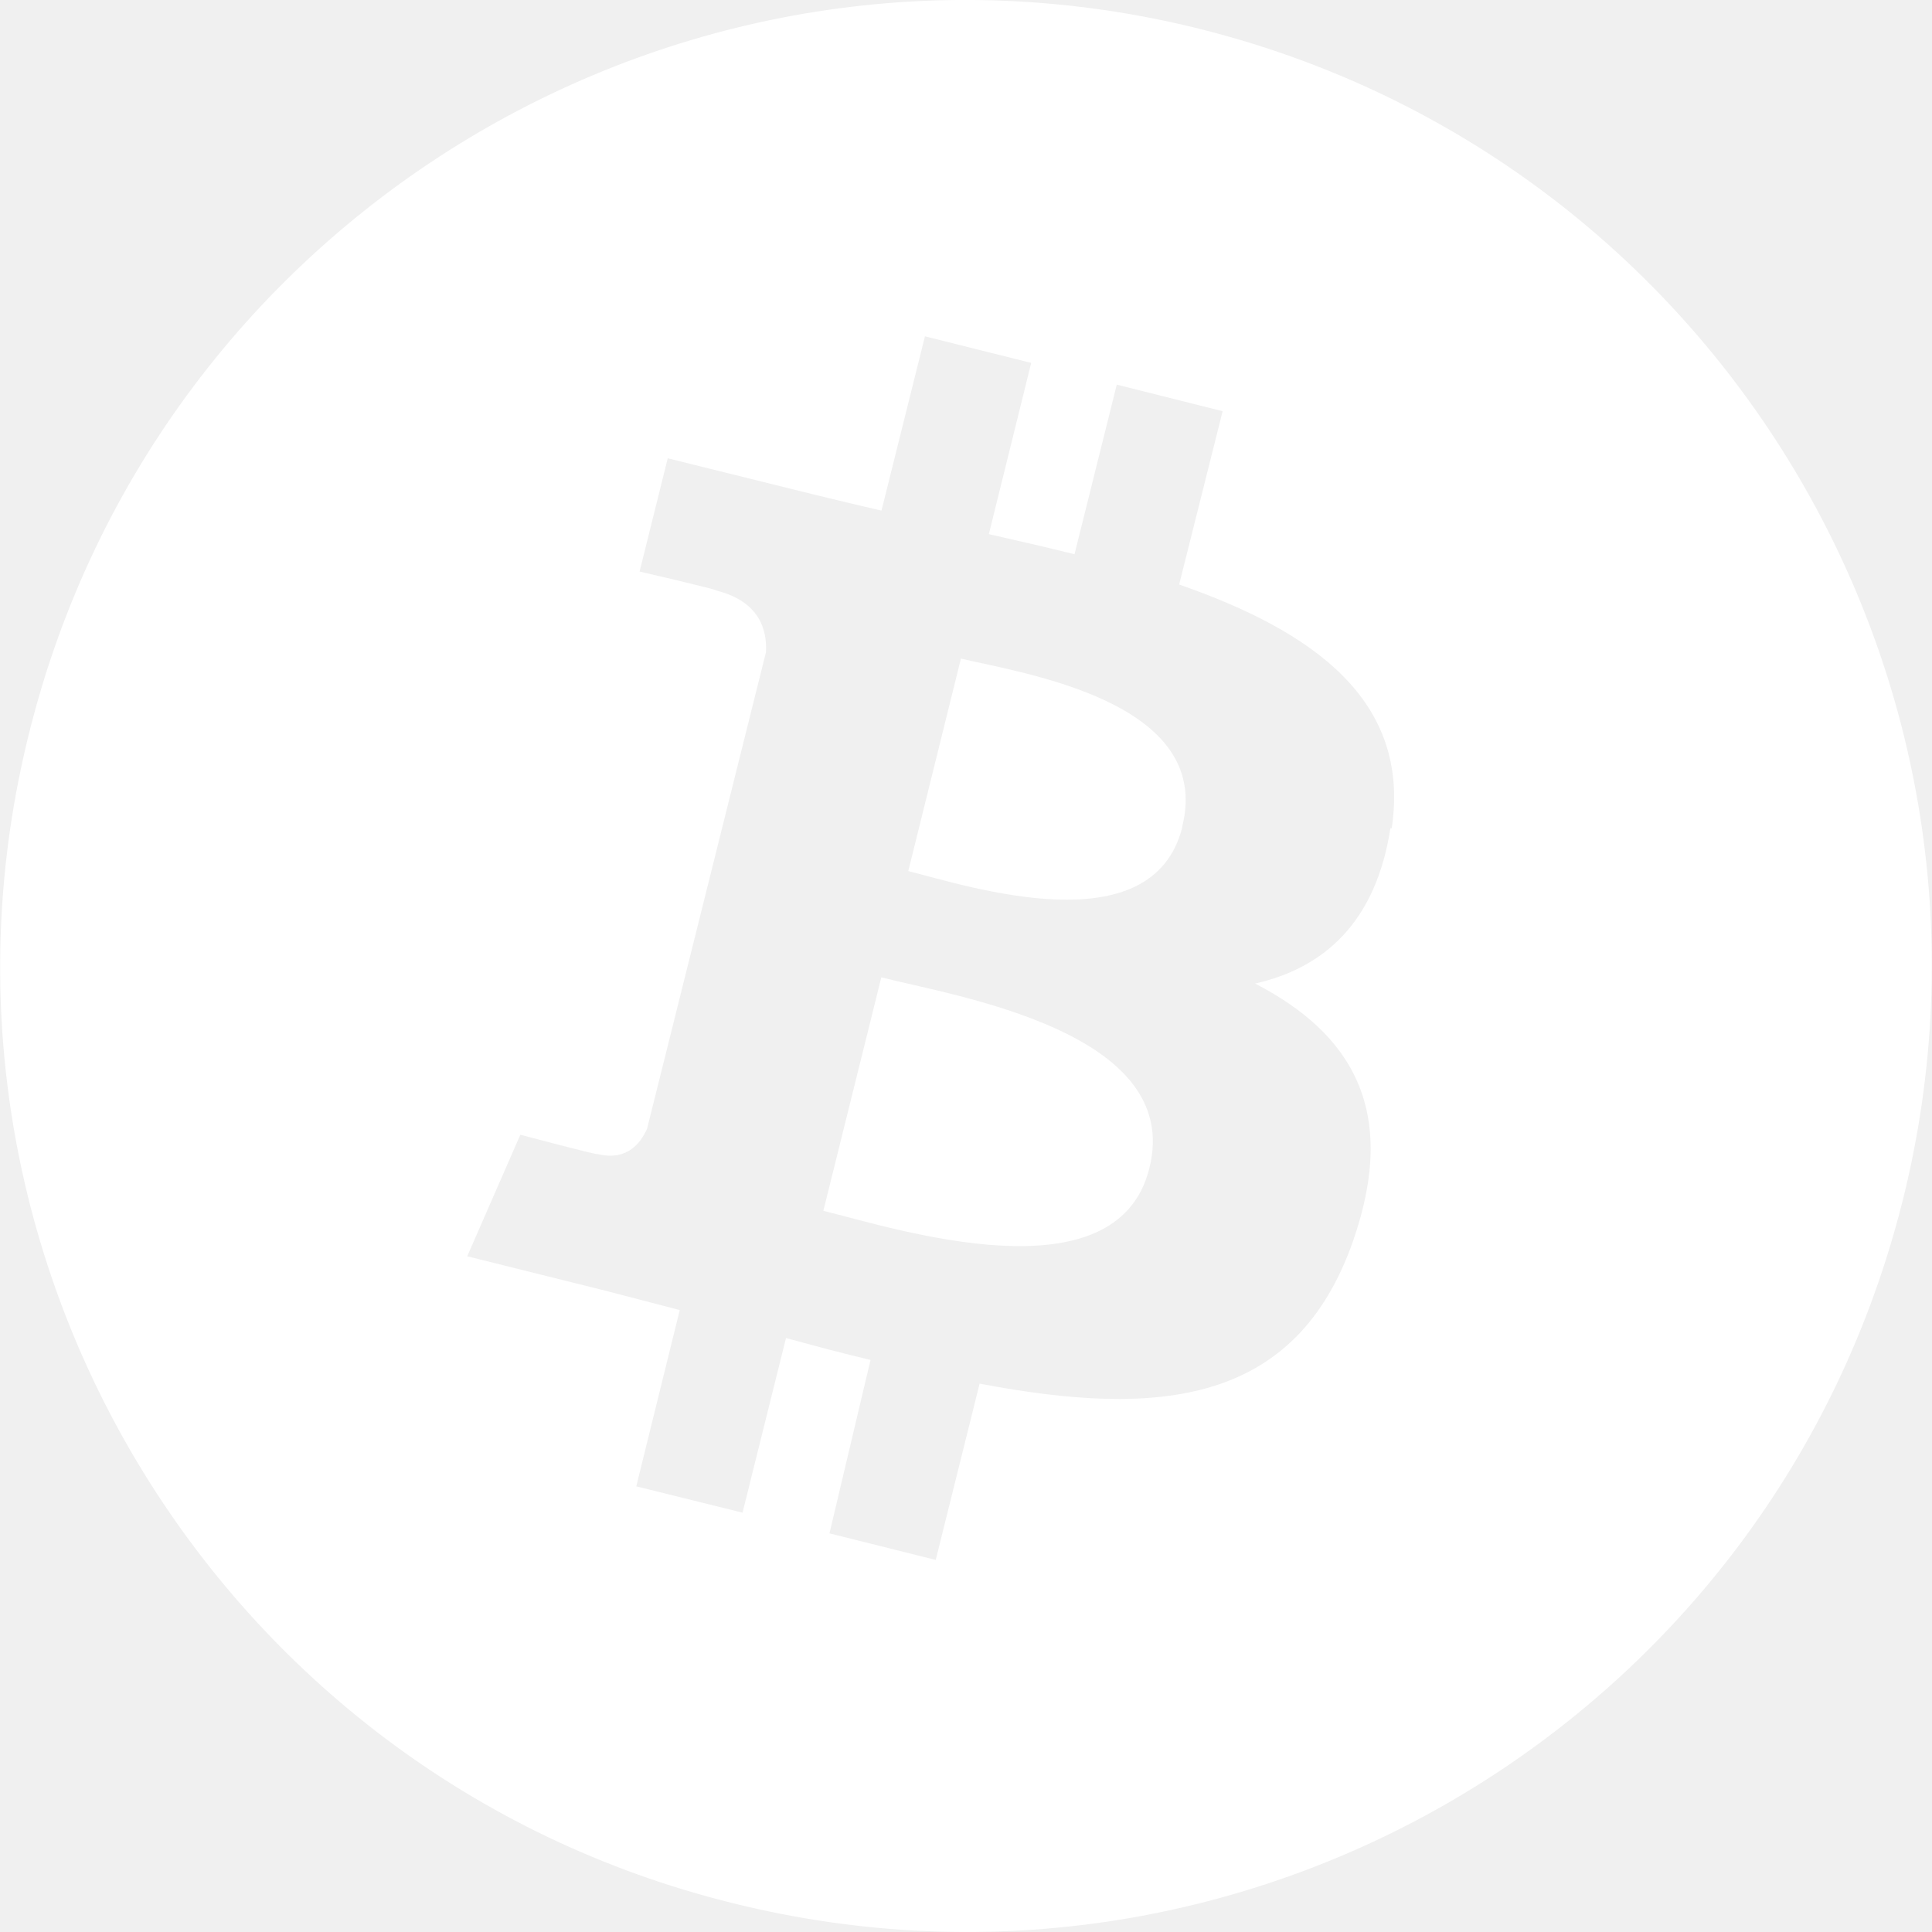
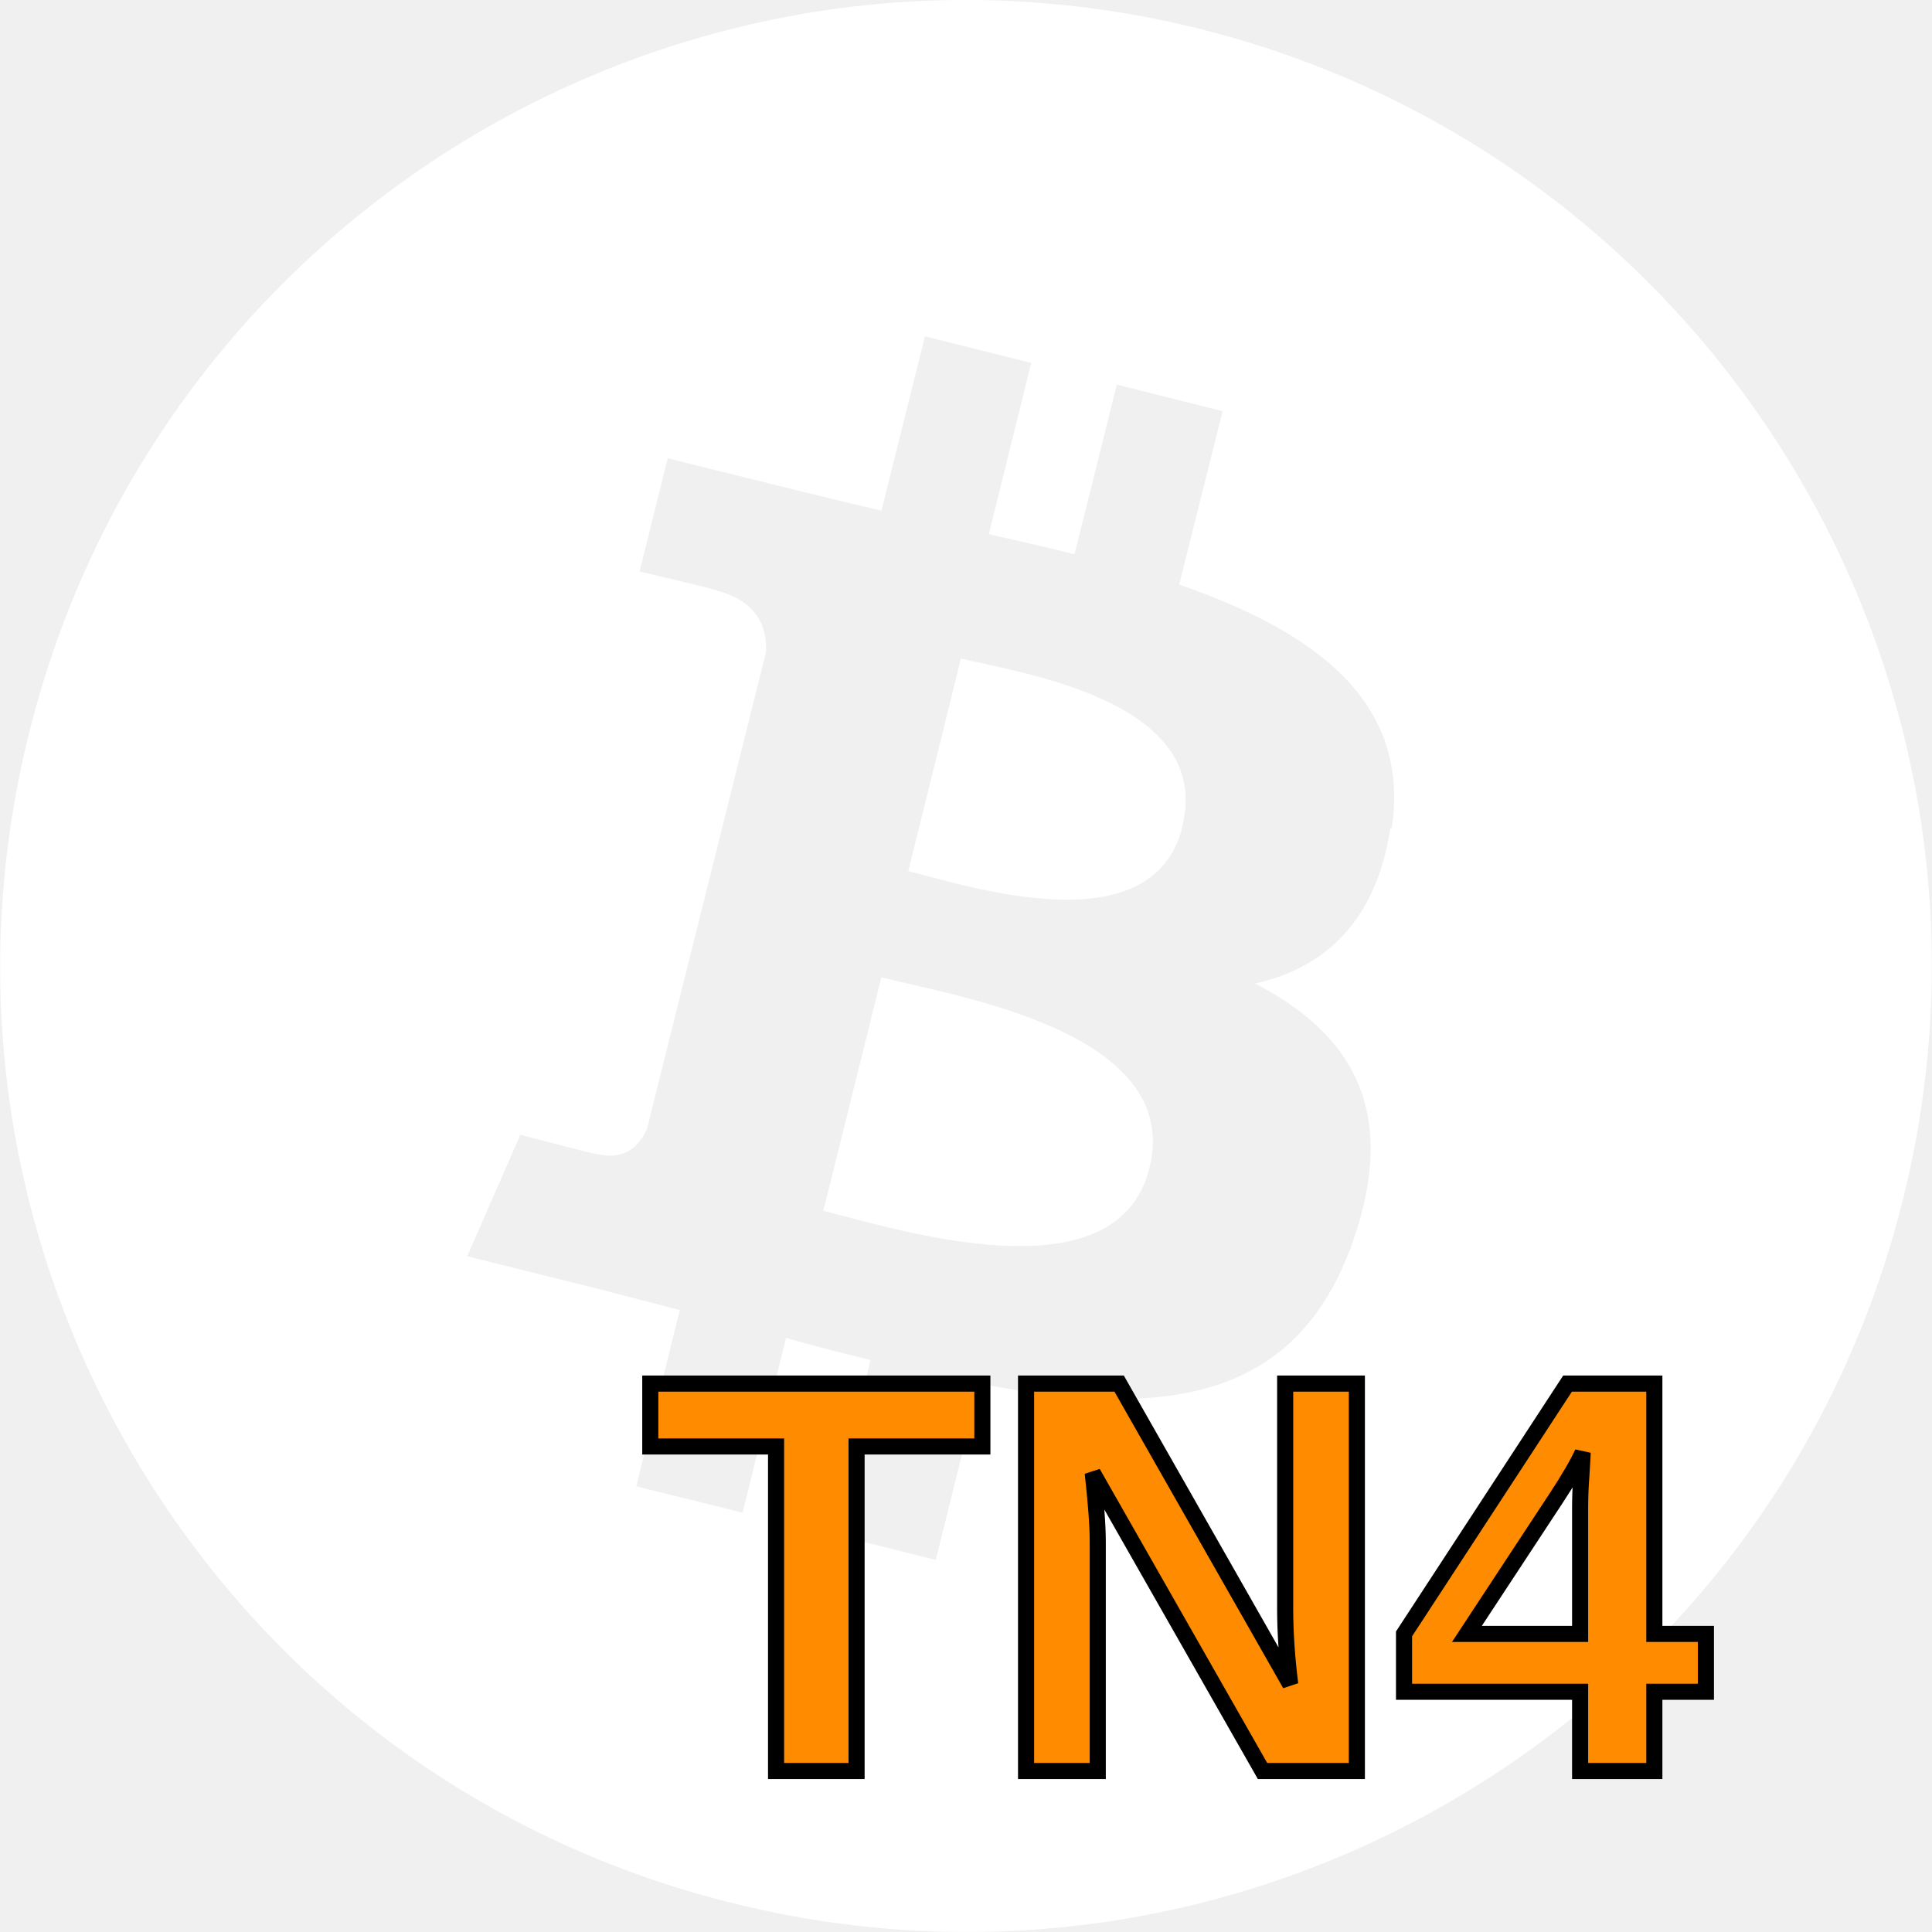
<svg xmlns="http://www.w3.org/2000/svg" fill="#000000" width="128" height="128" viewBox="0 0 24 24" role="img">
  <path d="M23.638 14.904c-1.602 6.43-8.113 10.34-14.542 8.736C2.67 22.05-1.244 15.525.362 9.105 1.962 2.67 8.475-1.243 14.9.358c6.43 1.605 10.342 8.115 8.738 14.548v-.002zm-6.35-4.613c.24-1.59-.974-2.45-2.64-3.03l.54-2.153-1.315-.33-.525 2.107c-.345-.087-.705-.167-1.064-.25l.526-2.127-1.32-.33-.54 2.165c-.285-.067-.565-.132-.84-.2l-1.815-.45-.35 1.407s.975.225.955.236c.535.136.63.486.615.766l-1.477 5.92c-.075.166-.24.406-.614.314.015.02-.96-.24-.96-.24l-.66 1.51 1.71.426.93.242-.54 2.19 1.32.327.54-2.17c.36.1.705.19 1.05.273l-.51 2.154 1.32.33.545-2.19c2.24.427 3.93.257 4.64-1.774.57-1.637-.03-2.58-1.217-3.196.854-.193 1.5-.76 1.68-1.93h.01zm-3.01 4.22c-.404 1.64-3.157.75-4.05.53l.72-2.9c.896.23 3.757.67 3.33 2.37zm.41-4.24c-.37 1.49-2.662.735-3.405.55l.654-2.64c.744.18 3.137.524 2.75 2.084v.006z" style="" fill="#fff" />
+   <text x="8" y="22" font-family="Arial, sans-serif" font-size="7" font-weight="bold" fill="#FF8C00" stroke="#000" stroke-width="0.2">TN4</text>
</svg>
